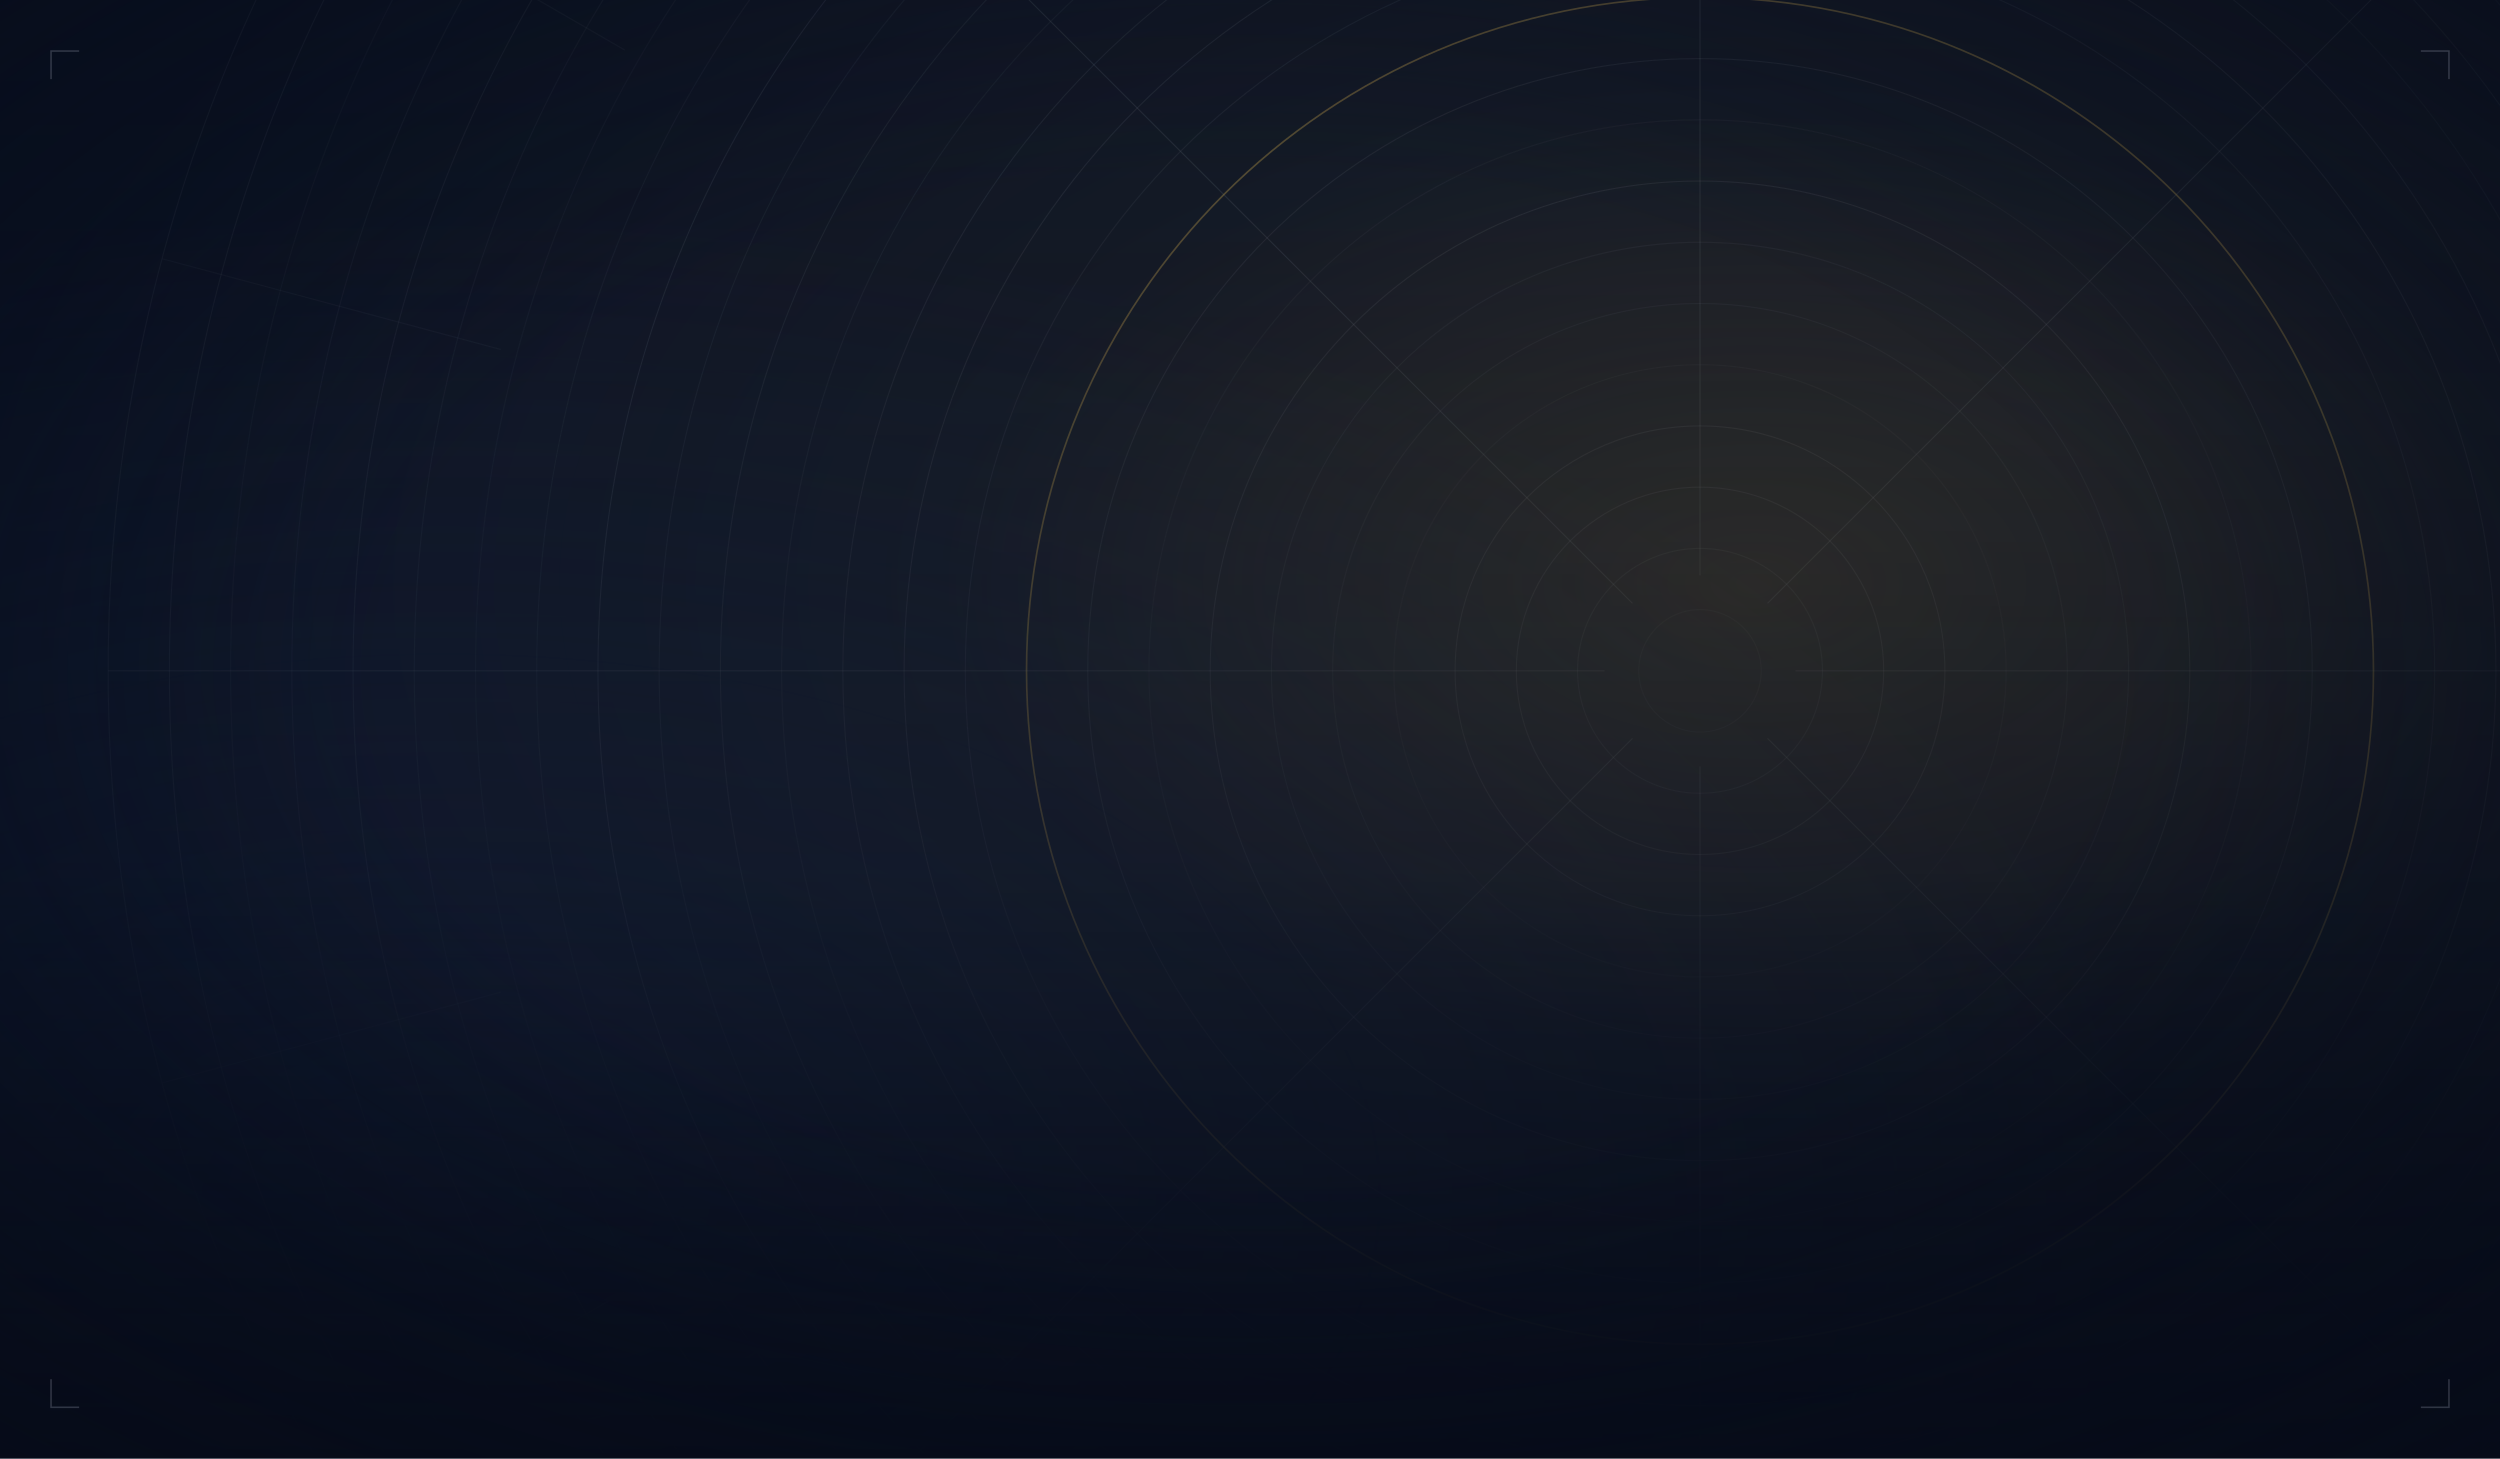
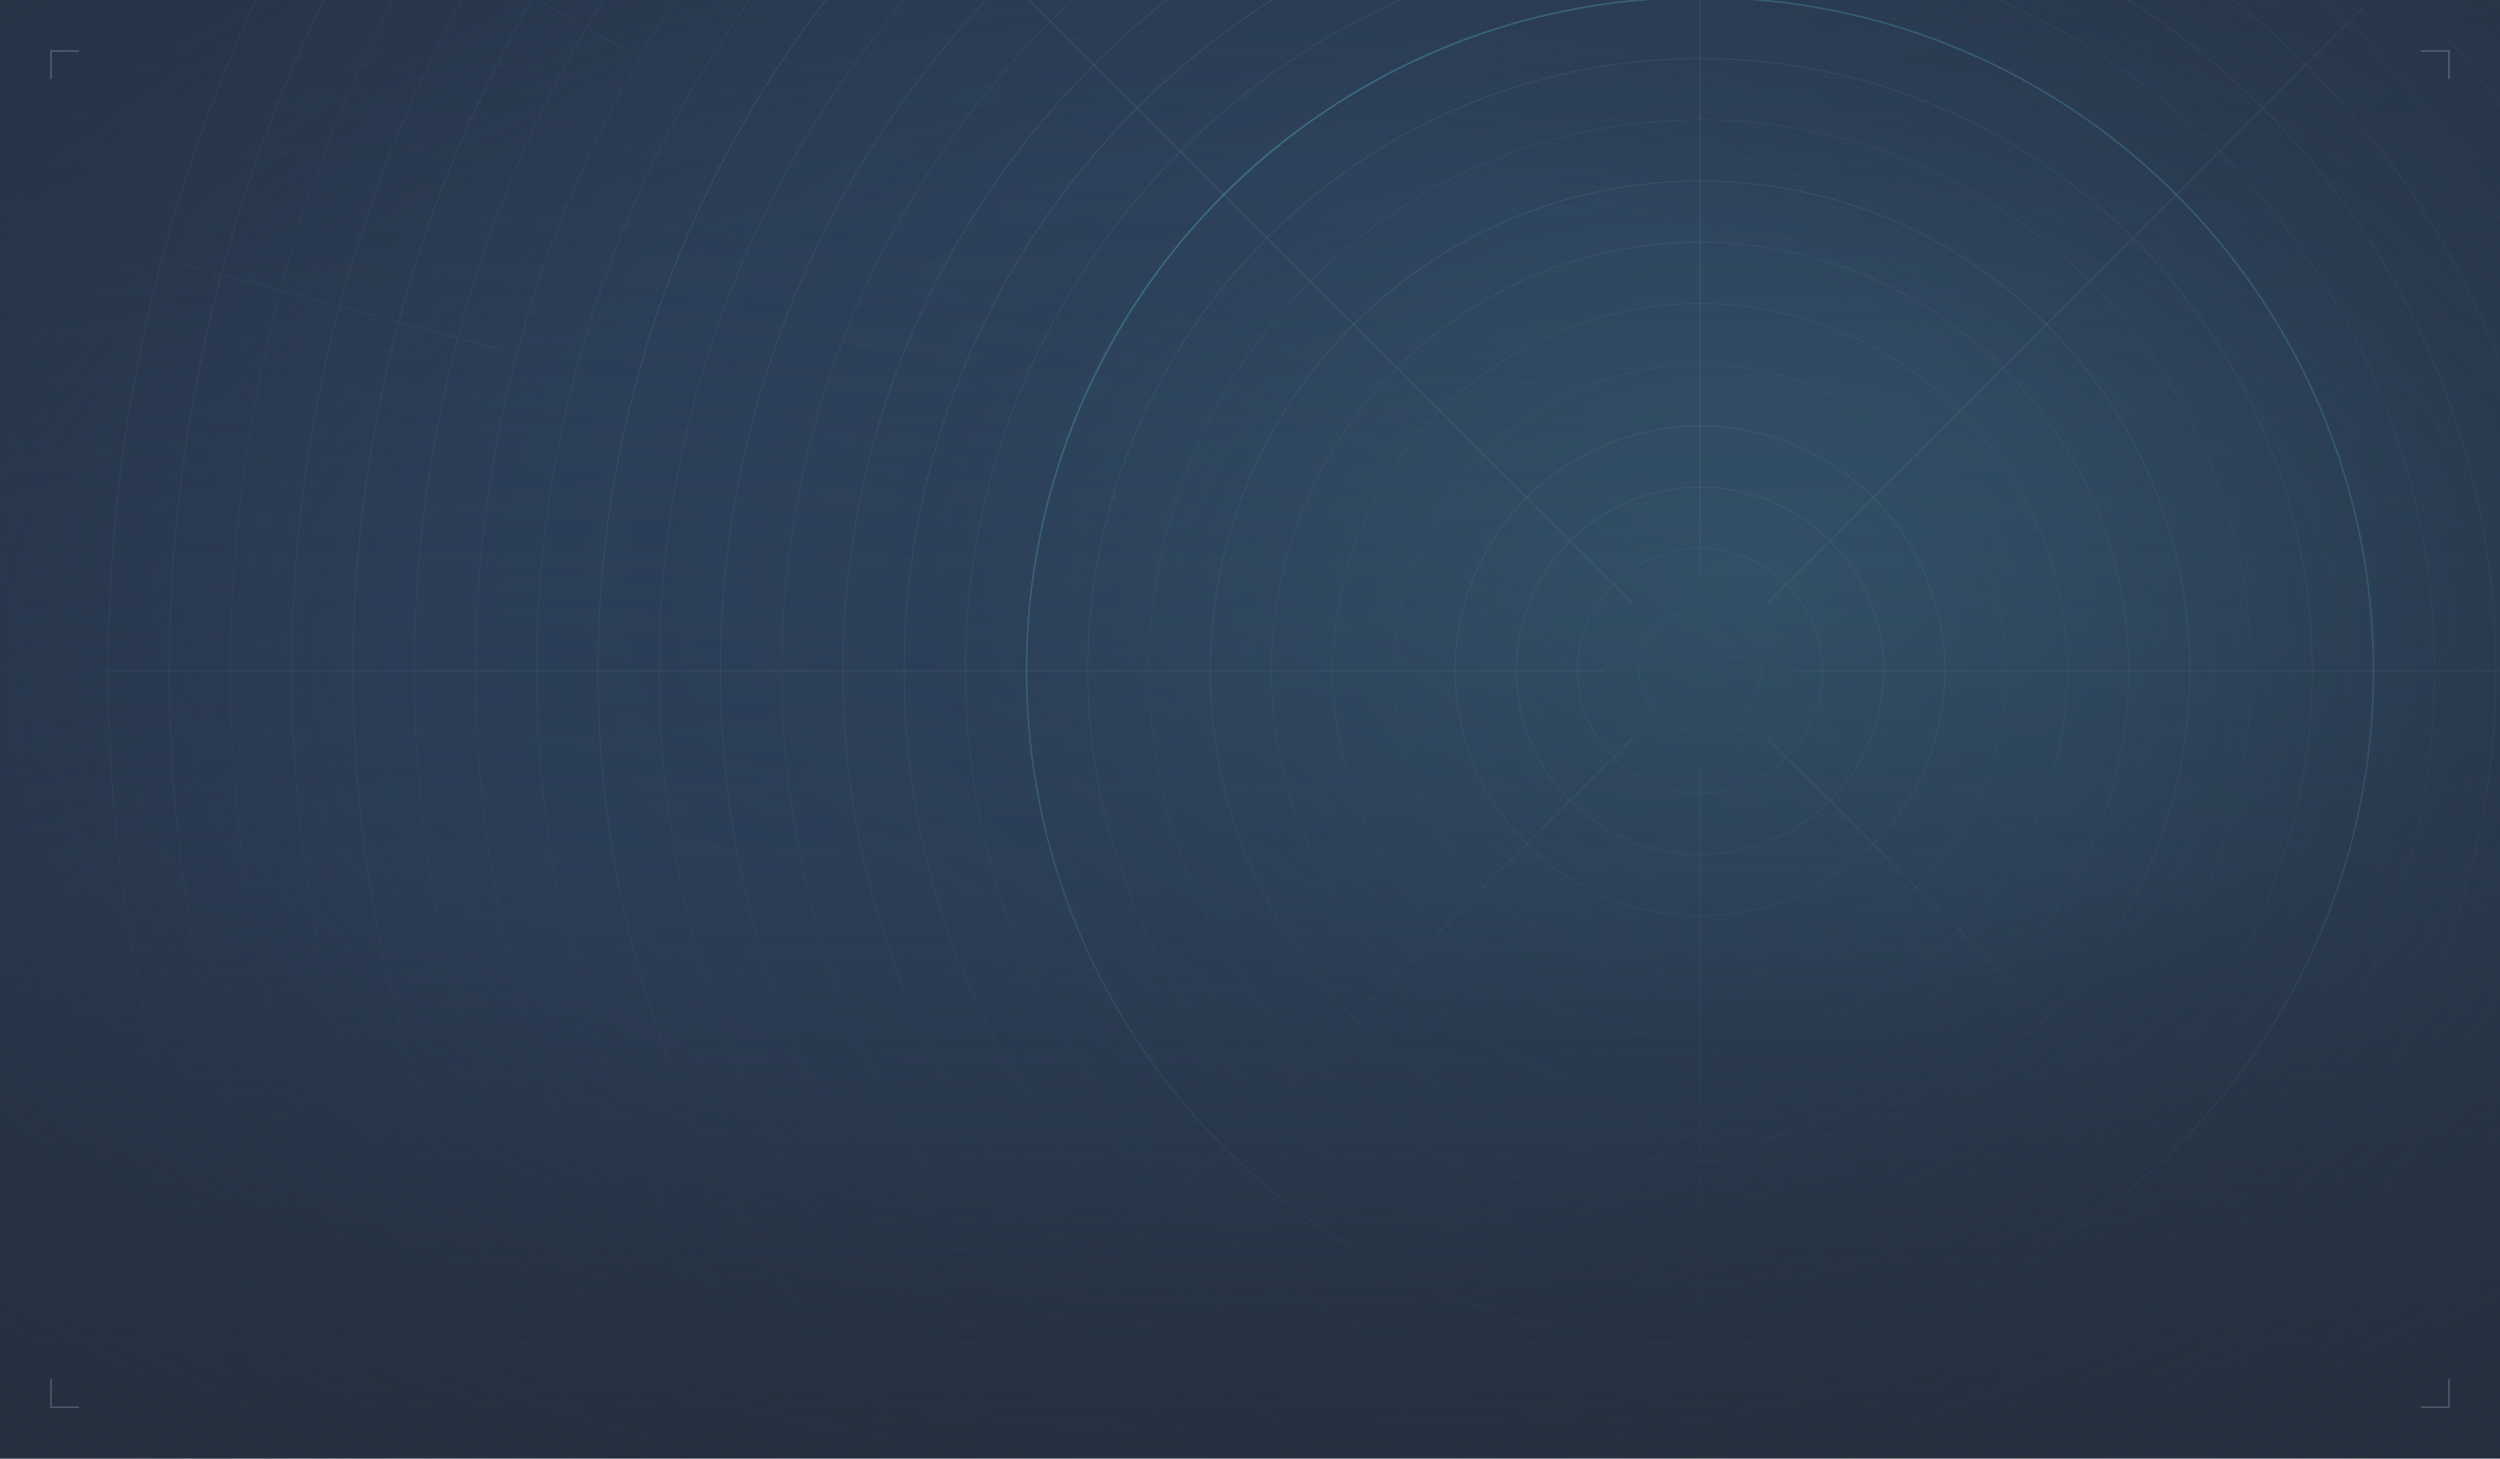
<svg xmlns="http://www.w3.org/2000/svg" viewBox="0 0 2400 1400" width="2400" height="1400" role="img" preserveAspectRatio="xMidYMid slice">
  <defs>
    <radialGradient id="key" cx="70%" cy="40%" r="72%">
-       <stop offset="0" stop-color="#c9a54e" stop-opacity="0.22" />
-       <stop offset="0.45" stop-color="#c9a54e" stop-opacity="0.06" />
-       <stop offset="1" stop-color="#c9a54e" stop-opacity="0" />
+       <stop offset="0" stop-color="#5dc0d1" stop-opacity="0.22" />
+       <stop offset="0.45" stop-color="#5dc0d1" stop-opacity="0.06" />
+       <stop offset="1" stop-color="#5dc0d1" stop-opacity="0" />
    </radialGradient>
    <radialGradient id="fill" cx="18%" cy="82%" r="68%">
-       <stop offset="0" stop-color="#1a2a4d" stop-opacity="0.55" />
-       <stop offset="1" stop-color="#1a2a4d" stop-opacity="0" />
+       <stop offset="0" stop-color="#2f4668" stop-opacity="0.55" />
+       <stop offset="1" stop-color="#2f4668" stop-opacity="0" />
    </radialGradient>
    <linearGradient id="haze" x1="0" y1="1" x2="0" y2="0">
-       <stop offset="0" stop-color="#060b18" stop-opacity="0.92" />
-       <stop offset="0.4" stop-color="#060b18" stop-opacity="0.32" />
-       <stop offset="1" stop-color="#060b18" stop-opacity="0" />
+       <stop offset="0" stop-color="#252f3e" stop-opacity="0.92" />
+       <stop offset="0.4" stop-color="#252f3e" stop-opacity="0.32" />
+       <stop offset="1" stop-color="#252f3e" stop-opacity="0" />
    </linearGradient>
    <radialGradient id="vig" cx="50%" cy="46%" r="76%">
-       <stop offset="0.45" stop-color="#060b18" stop-opacity="0" />
-       <stop offset="1" stop-color="#060b18" stop-opacity="0.82" />
+       <stop offset="0.45" stop-color="#252f3e" stop-opacity="0" />
+       <stop offset="1" stop-color="#252f3e" stop-opacity="0.82" />
    </radialGradient>
    <linearGradient id="motifmask" x1="0" y1="0" x2="0" y2="1">
      <stop offset="0" stop-color="#fff" stop-opacity="0.95" />
      <stop offset="0.55" stop-color="#fff" stop-opacity="0.7" />
      <stop offset="1" stop-color="#fff" stop-opacity="0.12" />
    </linearGradient>
    <mask id="motif">
      <rect width="2400" height="1400" fill="url(#motifmask)" />
    </mask>
  </defs>
-   <rect width="2400" height="1400" fill="#0a1224" />
+   <rect width="2400" height="1400" fill="#2a3b55" />
  <rect width="2400" height="1400" fill="url(#fill)" />
  <g mask="url(#motif)">
-     <circle cx="1632" cy="644" r="58.78" fill="none" stroke="#9aa3b5" stroke-opacity="0.07" stroke-width="1" />
-     <circle cx="1632" cy="644" r="117.55" fill="none" stroke="#9aa3b5" stroke-opacity="0.1" stroke-width="1" />
-     <circle cx="1632" cy="644" r="176.33" fill="none" stroke="#9aa3b5" stroke-opacity="0.13" stroke-width="1" />
-     <circle cx="1632" cy="644" r="235.1" fill="none" stroke="#9aa3b5" stroke-opacity="0.13" stroke-width="1" />
-     <circle cx="1632" cy="644" r="293.88" fill="none" stroke="#9aa3b5" stroke-opacity="0.06" stroke-width="1" />
-     <circle cx="1632" cy="644" r="352.65" fill="none" stroke="#9aa3b5" stroke-opacity="0.08" stroke-width="1" />
-     <circle cx="1632" cy="644" r="411.43" fill="none" stroke="#9aa3b5" stroke-opacity="0.09" stroke-width="1" />
-     <circle cx="1632" cy="644" r="470.21" fill="none" stroke="#9aa3b5" stroke-opacity="0.13" stroke-width="1" />
-     <circle cx="1632" cy="644" r="528.98" fill="none" stroke="#9aa3b5" stroke-opacity="0.07" stroke-width="1" />
-     <circle cx="1632" cy="644" r="587.76" fill="none" stroke="#9aa3b5" stroke-opacity="0.12" stroke-width="1" />
-     <circle cx="1632" cy="644" r="646.53" fill="none" stroke="#c9a54e" stroke-opacity="0.42" stroke-width="1.6" />
-     <circle cx="1632" cy="644" r="705.31" fill="none" stroke="#9aa3b5" stroke-opacity="0.1" stroke-width="1" />
-     <circle cx="1632" cy="644" r="764.08" fill="none" stroke="#9aa3b5" stroke-opacity="0.13" stroke-width="1" />
-     <circle cx="1632" cy="644" r="822.86" fill="none" stroke="#9aa3b5" stroke-opacity="0.12" stroke-width="1" />
-     <circle cx="1632" cy="644" r="881.64" fill="none" stroke="#9aa3b5" stroke-opacity="0.08" stroke-width="1" />
-     <circle cx="1632" cy="644" r="940.41" fill="none" stroke="#9aa3b5" stroke-opacity="0.11" stroke-width="1" />
-     <circle cx="1632" cy="644" r="999.19" fill="none" stroke="#9aa3b5" stroke-opacity="0.09" stroke-width="1" />
-     <circle cx="1632" cy="644" r="1057.96" fill="none" stroke="#9aa3b5" stroke-opacity="0.14" stroke-width="1" />
-     <circle cx="1632" cy="644" r="1116.74" fill="none" stroke="#9aa3b5" stroke-opacity="0.08" stroke-width="1" />
-     <circle cx="1632" cy="644" r="1175.51" fill="none" stroke="#9aa3b5" stroke-opacity="0.07" stroke-width="1" />
-     <circle cx="1632" cy="644" r="1234.29" fill="none" stroke="#9aa3b5" stroke-opacity="0.08" stroke-width="1" />
-     <circle cx="1632" cy="644" r="1293.07" fill="none" stroke="#9aa3b5" stroke-opacity="0.11" stroke-width="1" />
-     <circle cx="1632" cy="644" r="1351.84" fill="none" stroke="#9aa3b5" stroke-opacity="0.09" stroke-width="1" />
-     <circle cx="1632" cy="644" r="1410.62" fill="none" stroke="#9aa3b5" stroke-opacity="0.07" stroke-width="1" />
-     <circle cx="1632" cy="644" r="1469.39" fill="none" stroke="#9aa3b5" stroke-opacity="0.12" stroke-width="1" />
-     <circle cx="1632" cy="644" r="1528.17" fill="none" stroke="#9aa3b5" stroke-opacity="0.12" stroke-width="1" />
-     <line x1="1723.69" y1="644" x2="3160.17" y2="644" stroke="#9aa3b5" stroke-opacity="0.16" stroke-width="1" />
-     <line x1="2783.36" y1="952.5" x2="3108.1" y2="1039.52" stroke="#9aa3b5" stroke-opacity="0.08" stroke-width="1" />
-     <line x1="2664.28" y1="1239.99" x2="2955.43" y2="1408.08" stroke="#9aa3b5" stroke-opacity="0.08" stroke-width="1" />
-     <line x1="1696.83" y1="708.83" x2="2712.58" y2="1724.58" stroke="#9aa3b5" stroke-opacity="0.16" stroke-width="1" />
-     <line x1="2227.99" y1="1676.28" x2="2396.08" y2="1967.43" stroke="#9aa3b5" stroke-opacity="0.08" stroke-width="1" />
-     <line x1="1940.5" y1="1795.36" x2="2027.52" y2="2120.1" stroke="#9aa3b5" stroke-opacity="0.08" stroke-width="1" />
-     <line x1="1632" y1="735.69" x2="1632" y2="2172.17" stroke="#9aa3b5" stroke-opacity="0.16" stroke-width="1" />
-     <line x1="1323.5" y1="1795.36" x2="1236.48" y2="2120.1" stroke="#9aa3b5" stroke-opacity="0.08" stroke-width="1" />
-     <line x1="1036.01" y1="1676.28" x2="867.92" y2="1967.43" stroke="#9aa3b5" stroke-opacity="0.08" stroke-width="1" />
-     <line x1="1567.17" y1="708.83" x2="551.42" y2="1724.58" stroke="#9aa3b5" stroke-opacity="0.16" stroke-width="1" />
-     <line x1="599.72" y1="1239.99" x2="308.57" y2="1408.08" stroke="#9aa3b5" stroke-opacity="0.08" stroke-width="1" />
-     <line x1="480.64" y1="952.5" x2="155.9" y2="1039.52" stroke="#9aa3b5" stroke-opacity="0.08" stroke-width="1" />
-     <line x1="1540.31" y1="644" x2="103.83" y2="644" stroke="#9aa3b5" stroke-opacity="0.16" stroke-width="1" />
-     <line x1="480.64" y1="335.5" x2="155.9" y2="248.48" stroke="#9aa3b5" stroke-opacity="0.08" stroke-width="1" />
-     <line x1="599.72" y1="48.01" x2="308.57" y2="-120.08" stroke="#9aa3b5" stroke-opacity="0.08" stroke-width="1" />
-     <line x1="1567.17" y1="579.17" x2="551.42" y2="-436.58" stroke="#9aa3b5" stroke-opacity="0.16" stroke-width="1" />
-     <line x1="1036.01" y1="-388.28" x2="867.92" y2="-679.43" stroke="#9aa3b5" stroke-opacity="0.08" stroke-width="1" />
-     <line x1="1323.5" y1="-507.36" x2="1236.48" y2="-832.1" stroke="#9aa3b5" stroke-opacity="0.08" stroke-width="1" />
-     <line x1="1632" y1="552.31" x2="1632" y2="-884.17" stroke="#9aa3b5" stroke-opacity="0.16" stroke-width="1" />
-     <line x1="1940.5" y1="-507.36" x2="2027.52" y2="-832.1" stroke="#9aa3b5" stroke-opacity="0.08" stroke-width="1" />
-     <line x1="2227.99" y1="-388.28" x2="2396.08" y2="-679.43" stroke="#9aa3b5" stroke-opacity="0.08" stroke-width="1" />
-     <line x1="1696.83" y1="579.17" x2="2712.58" y2="-436.58" stroke="#9aa3b5" stroke-opacity="0.16" stroke-width="1" />
-     <line x1="2664.28" y1="48.01" x2="2955.43" y2="-120.08" stroke="#9aa3b5" stroke-opacity="0.08" stroke-width="1" />
-     <line x1="2783.36" y1="335.5" x2="3108.1" y2="248.48" stroke="#9aa3b5" stroke-opacity="0.08" stroke-width="1" />
+     <circle cx="1632" cy="644" r="58.78" fill="none" stroke="#bbcae4" stroke-opacity="0.07" stroke-width="1" />
+     <circle cx="1632" cy="644" r="117.55" fill="none" stroke="#bbcae4" stroke-opacity="0.1" stroke-width="1" />
+     <circle cx="1632" cy="644" r="176.33" fill="none" stroke="#bbcae4" stroke-opacity="0.13" stroke-width="1" />
+     <circle cx="1632" cy="644" r="235.1" fill="none" stroke="#bbcae4" stroke-opacity="0.13" stroke-width="1" />
+     <circle cx="1632" cy="644" r="293.88" fill="none" stroke="#bbcae4" stroke-opacity="0.06" stroke-width="1" />
+     <circle cx="1632" cy="644" r="352.65" fill="none" stroke="#bbcae4" stroke-opacity="0.08" stroke-width="1" />
+     <circle cx="1632" cy="644" r="411.43" fill="none" stroke="#bbcae4" stroke-opacity="0.09" stroke-width="1" />
+     <circle cx="1632" cy="644" r="470.21" fill="none" stroke="#bbcae4" stroke-opacity="0.13" stroke-width="1" />
+     <circle cx="1632" cy="644" r="528.98" fill="none" stroke="#bbcae4" stroke-opacity="0.07" stroke-width="1" />
+     <circle cx="1632" cy="644" r="587.76" fill="none" stroke="#bbcae4" stroke-opacity="0.12" stroke-width="1" />
+     <circle cx="1632" cy="644" r="646.53" fill="none" stroke="#5dc0d1" stroke-opacity="0.42" stroke-width="1.6" />
+     <circle cx="1632" cy="644" r="705.31" fill="none" stroke="#bbcae4" stroke-opacity="0.1" stroke-width="1" />
+     <circle cx="1632" cy="644" r="764.08" fill="none" stroke="#bbcae4" stroke-opacity="0.13" stroke-width="1" />
+     <circle cx="1632" cy="644" r="822.86" fill="none" stroke="#bbcae4" stroke-opacity="0.12" stroke-width="1" />
+     <circle cx="1632" cy="644" r="881.64" fill="none" stroke="#bbcae4" stroke-opacity="0.08" stroke-width="1" />
+     <circle cx="1632" cy="644" r="940.41" fill="none" stroke="#bbcae4" stroke-opacity="0.11" stroke-width="1" />
+     <circle cx="1632" cy="644" r="999.19" fill="none" stroke="#bbcae4" stroke-opacity="0.09" stroke-width="1" />
+     <circle cx="1632" cy="644" r="1057.96" fill="none" stroke="#bbcae4" stroke-opacity="0.14" stroke-width="1" />
+     <circle cx="1632" cy="644" r="1116.74" fill="none" stroke="#bbcae4" stroke-opacity="0.08" stroke-width="1" />
+     <circle cx="1632" cy="644" r="1175.51" fill="none" stroke="#bbcae4" stroke-opacity="0.07" stroke-width="1" />
+     <circle cx="1632" cy="644" r="1234.29" fill="none" stroke="#bbcae4" stroke-opacity="0.08" stroke-width="1" />
+     <circle cx="1632" cy="644" r="1293.07" fill="none" stroke="#bbcae4" stroke-opacity="0.11" stroke-width="1" />
+     <circle cx="1632" cy="644" r="1351.84" fill="none" stroke="#bbcae4" stroke-opacity="0.09" stroke-width="1" />
+     <circle cx="1632" cy="644" r="1410.62" fill="none" stroke="#bbcae4" stroke-opacity="0.07" stroke-width="1" />
+     <circle cx="1632" cy="644" r="1469.39" fill="none" stroke="#bbcae4" stroke-opacity="0.12" stroke-width="1" />
+     <circle cx="1632" cy="644" r="1528.17" fill="none" stroke="#bbcae4" stroke-opacity="0.12" stroke-width="1" />
+     <line x1="1723.69" y1="644" x2="3160.17" y2="644" stroke="#bbcae4" stroke-opacity="0.16" stroke-width="1" />
+     <line x1="2783.36" y1="952.5" x2="3108.1" y2="1039.52" stroke="#bbcae4" stroke-opacity="0.08" stroke-width="1" />
+     <line x1="2664.28" y1="1239.99" x2="2955.43" y2="1408.08" stroke="#bbcae4" stroke-opacity="0.08" stroke-width="1" />
+     <line x1="1696.83" y1="708.83" x2="2712.58" y2="1724.58" stroke="#bbcae4" stroke-opacity="0.16" stroke-width="1" />
+     <line x1="2227.99" y1="1676.28" x2="2396.08" y2="1967.43" stroke="#bbcae4" stroke-opacity="0.08" stroke-width="1" />
+     <line x1="1940.5" y1="1795.36" x2="2027.52" y2="2120.1" stroke="#bbcae4" stroke-opacity="0.08" stroke-width="1" />
+     <line x1="1632" y1="735.69" x2="1632" y2="2172.17" stroke="#bbcae4" stroke-opacity="0.16" stroke-width="1" />
+     <line x1="1323.5" y1="1795.36" x2="1236.48" y2="2120.1" stroke="#bbcae4" stroke-opacity="0.08" stroke-width="1" />
+     <line x1="1036.01" y1="1676.28" x2="867.92" y2="1967.43" stroke="#bbcae4" stroke-opacity="0.08" stroke-width="1" />
+     <line x1="1567.17" y1="708.83" x2="551.42" y2="1724.58" stroke="#bbcae4" stroke-opacity="0.16" stroke-width="1" />
+     <line x1="599.72" y1="1239.99" x2="308.57" y2="1408.08" stroke="#bbcae4" stroke-opacity="0.08" stroke-width="1" />
+     <line x1="480.64" y1="952.5" x2="155.9" y2="1039.52" stroke="#bbcae4" stroke-opacity="0.08" stroke-width="1" />
+     <line x1="1540.31" y1="644" x2="103.83" y2="644" stroke="#bbcae4" stroke-opacity="0.16" stroke-width="1" />
+     <line x1="480.64" y1="335.5" x2="155.9" y2="248.48" stroke="#bbcae4" stroke-opacity="0.08" stroke-width="1" />
+     <line x1="599.72" y1="48.01" x2="308.57" y2="-120.08" stroke="#bbcae4" stroke-opacity="0.08" stroke-width="1" />
+     <line x1="1567.17" y1="579.17" x2="551.42" y2="-436.58" stroke="#bbcae4" stroke-opacity="0.16" stroke-width="1" />
+     <line x1="1036.01" y1="-388.28" x2="867.92" y2="-679.43" stroke="#bbcae4" stroke-opacity="0.08" stroke-width="1" />
+     <line x1="1323.5" y1="-507.36" x2="1236.48" y2="-832.1" stroke="#bbcae4" stroke-opacity="0.08" stroke-width="1" />
+     <line x1="1632" y1="552.31" x2="1632" y2="-884.17" stroke="#bbcae4" stroke-opacity="0.16" stroke-width="1" />
+     <line x1="1940.5" y1="-507.36" x2="2027.52" y2="-832.1" stroke="#bbcae4" stroke-opacity="0.08" stroke-width="1" />
+     <line x1="2227.99" y1="-388.28" x2="2396.08" y2="-679.43" stroke="#bbcae4" stroke-opacity="0.08" stroke-width="1" />
+     <line x1="1696.83" y1="579.17" x2="2712.58" y2="-436.58" stroke="#bbcae4" stroke-opacity="0.16" stroke-width="1" />
+     <line x1="2664.28" y1="48.01" x2="2955.43" y2="-120.08" stroke="#bbcae4" stroke-opacity="0.08" stroke-width="1" />
+     <line x1="2783.36" y1="335.5" x2="3108.1" y2="248.48" stroke="#bbcae4" stroke-opacity="0.08" stroke-width="1" />
  </g>
  <rect width="2400" height="1400" fill="url(#key)" />
  <rect width="2400" height="1400" fill="url(#haze)" />
  <rect width="2400" height="1400" fill="url(#vig)" />
-   <path d="M49 75.95V49H75.95" fill="none" stroke="#9aa3b5" stroke-opacity="0.28" stroke-width="1.5" />
-   <path d="M2324.05 49H2351V75.95" fill="none" stroke="#9aa3b5" stroke-opacity="0.28" stroke-width="1.5" />
-   <path d="M2351 1324.05V1351H2324.05" fill="none" stroke="#9aa3b5" stroke-opacity="0.28" stroke-width="1.5" />
-   <path d="M75.95 1351H49V1324.05" fill="none" stroke="#9aa3b5" stroke-opacity="0.28" stroke-width="1.5" />
+   <path d="M49 75.95V49H75.95" fill="none" stroke="#bbcae4" stroke-opacity="0.28" stroke-width="1.5" />
+   <path d="M2324.05 49H2351V75.95" fill="none" stroke="#bbcae4" stroke-opacity="0.28" stroke-width="1.5" />
+   <path d="M2351 1324.05V1351H2324.05" fill="none" stroke="#bbcae4" stroke-opacity="0.28" stroke-width="1.5" />
+   <path d="M75.95 1351H49V1324.05" fill="none" stroke="#bbcae4" stroke-opacity="0.28" stroke-width="1.5" />
</svg>
